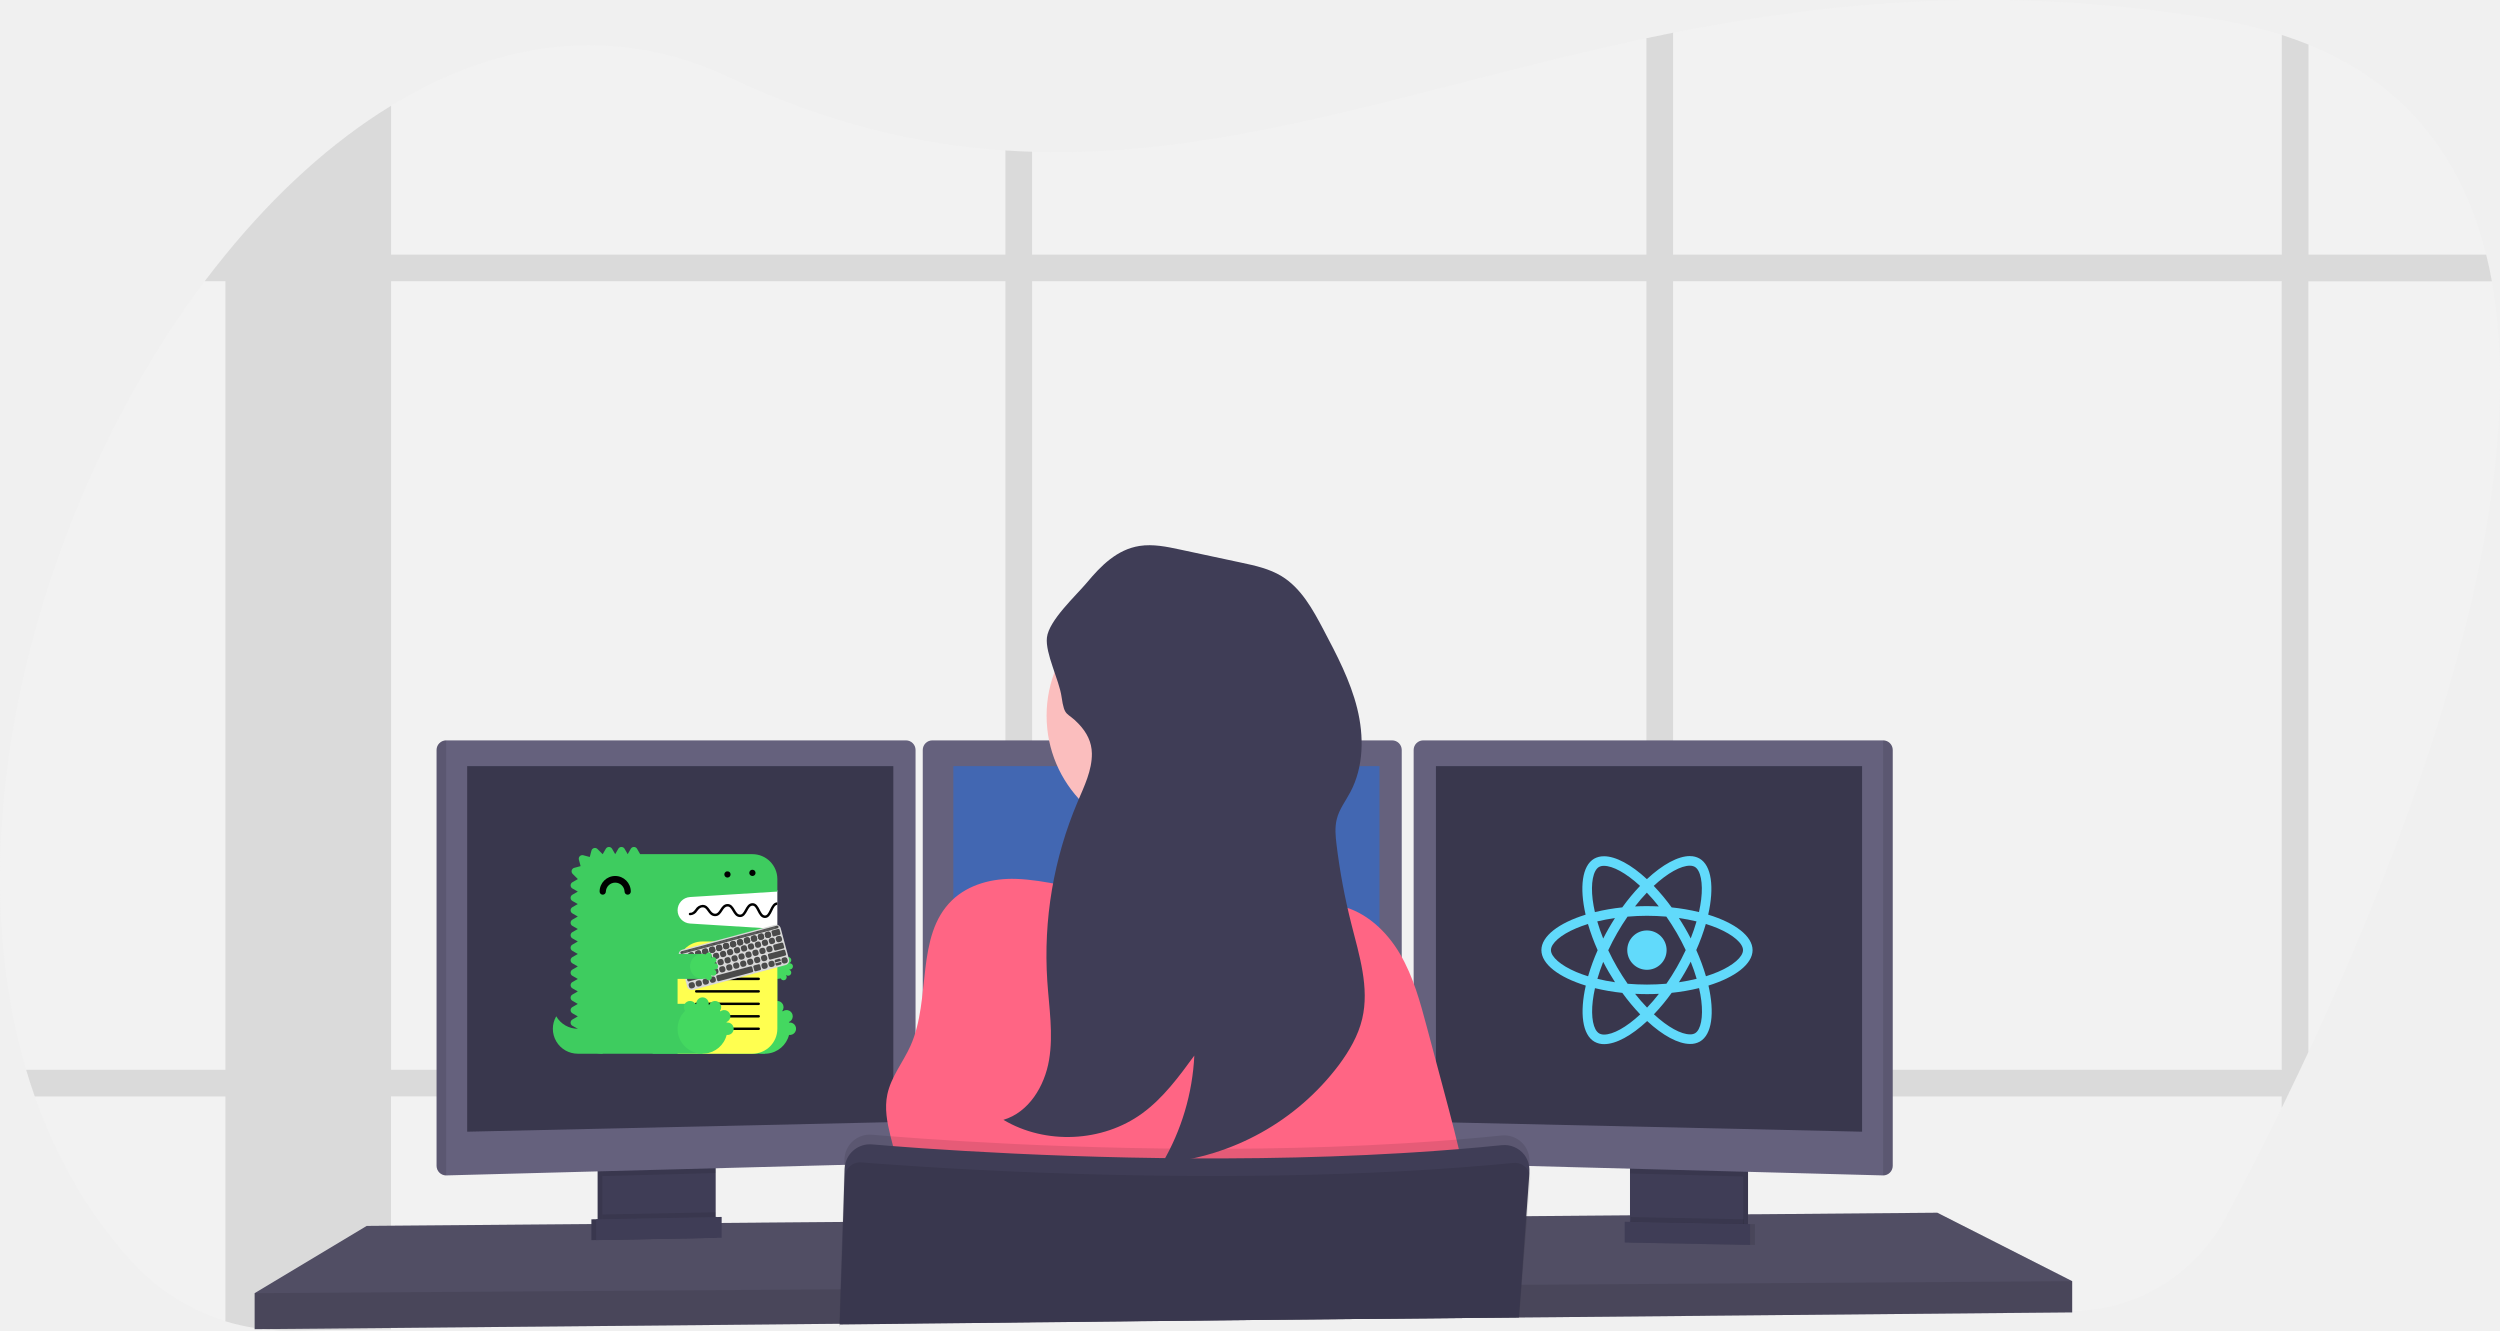
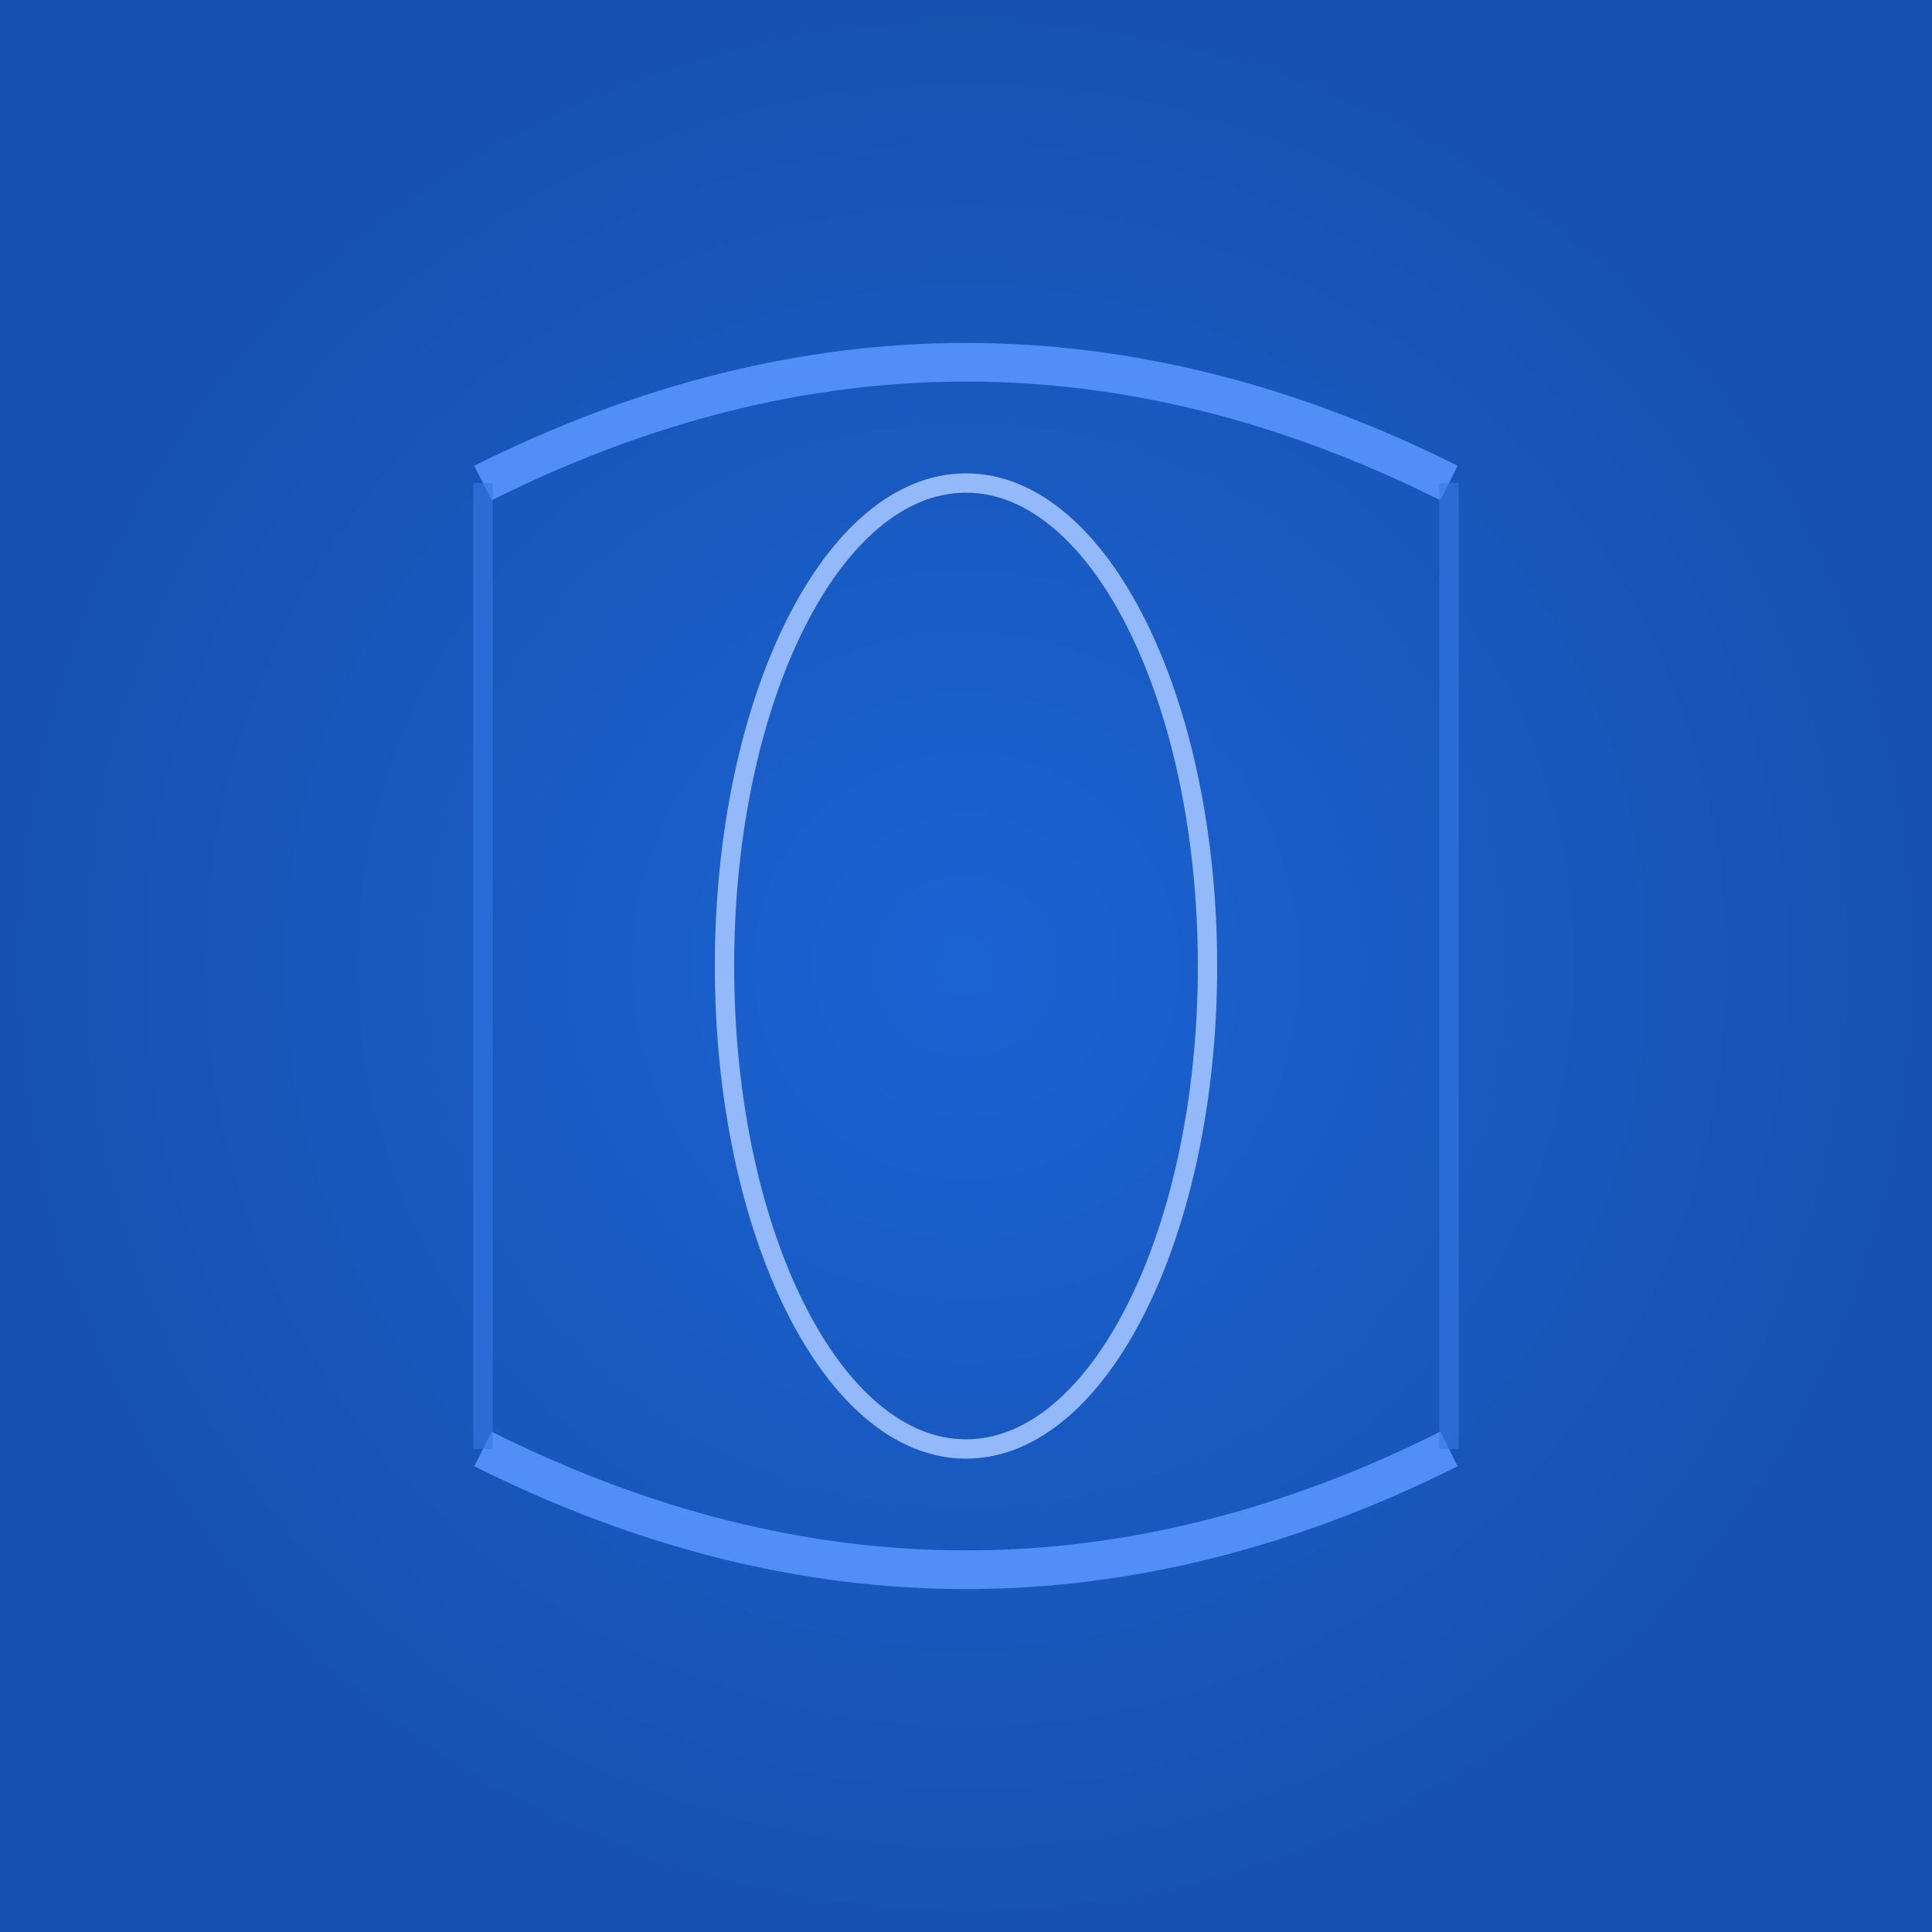
- <svg xmlns="http://www.w3.org/2000/svg" width="1041.277" height="554.141" viewBox="0 0 1041.277 554.141">
-   <g id="Group_24" data-name="Group 24" transform="translate(-440 -263)">
-     <g id="Group_23" data-name="Group 23" transform="translate(439.989 262.965)">
-       <path id="Path_299" data-name="Path 299" d="M1040.82,611.12q-1.74,3.75-3.47,7.4-2.7,5.67-5.33,11.12c-.78,1.61-1.56,3.19-2.32,4.77-8.6,17.57-16.63,33.11-23.45,45.89A73.21,73.21,0,0,1,942.44,719l-151.65,1.65h-1.6l-13,.14-11.12.12-34.1.37h-1.38l-17.36.19h-.53l-107,1.16-95.51,1-11.11.12-69,.75H429l-44.75.48h-.48l-141.5,1.53-42.33.46a87.991,87.991,0,0,1-10.79-.54h0c-1.22-.14-2.44-.3-3.65-.49a87.38,87.38,0,0,1-51.29-27.54C116,678.37,102.75,655,93.85,629.64q-1.93-5.49-3.6-11.12C59.44,514.37,97,380,164.6,290.08q4.25-5.64,8.64-11l.07-.08c20.79-25.52,44.1-46.84,68.93-62,44-26.91,92.75-34.49,140.7-11.9,40.57,19.12,78.45,28.11,115.17,30.55,3.71.24,7.42.42,11.11.53,84.23,2.65,163.17-27.7,255.87-47.29,3.69-.78,7.39-1.55,11.12-2.28,66.13-13.16,139.49-20.1,226.73-5.51a189.089,189.089,0,0,1,26.76,6.4q5.77,1.86,11.12,4c41.64,16.94,64.35,48.24,74,87.46q1.37,5.46,2.37,11.11C1134.3,384.41,1084.19,518.23,1040.82,611.12Z" transform="translate(-79.34 -172.91)" fill="#f2f2f2" />
-       <path id="Path_300" data-name="Path 300" d="M576.36,618.52a95.21,95.21,0,0,1-1.87,11.12h93.7V618.52Zm-78.25,62.81,11.11-.09V653.77c-3.81-.17-7.52-.34-11.11-.52ZM265.19,618.52v11.12h198.5V618.52ZM1114.87,279h-74V191.51q-5.35-2.17-11.12-4V279H776.21V186.58c-3.73.73-7.43,1.5-11.12,2.28V279H509.22V236.15c-3.69-.11-7.4-.29-11.11-.53V279H242.24V217c-24.83,15.16-48.14,36.48-68.93,62h-.07v.08q-4.4,5.4-8.64,11h8.64V618.52h-83q1.66,5.63,3.6,11.12h79.39v93.62a87,87,0,0,0,12.2,2.79c1.21.19,2.43.35,3.65.49h0a87.991,87.991,0,0,0,10.79.54l42.33-.46v-97H498.11v94.21l11.11-.12V629.64H765.09V721l11.12-.12V629.64H1029.7v4.77c.76-1.58,1.54-3.16,2.32-4.77q2.63-5.45,5.33-11.12,1.73-3.64,3.47-7.4v-321h76.42Q1116.23,284.43,1114.87,279ZM242.24,618.52V290.08H498.11V618.52Zm267,0V290.08H765.09V618.52Zm520.48,0H776.21V290.08H1029.7Z" transform="translate(-79.34 -172.91)" opacity="0.1" />
-       <path id="Path_301" data-name="Path 301" d="M863.09,533.65v13l-151.92,1.4-1.62.03-57.74.53-1.38.02-17.55.15h-.52l-106.98.99L349.77,551.4h-.15l-44.65.42-.48.01-198.4,1.82v-15l46.65-28,93.6-.78,2-.01.66-.01,2-.03,44.94-.37,2.01-.01.64-.01,2-.01L315,509.3l.38-.01,35.55-.3h.29l277.4-2.34,6.79-.05h.68l5.18-.05,37.65-.31,2-.03,1.85-.02h.96l11.71-.09,2.32-.03,3.11-.02,9.75-.09,15.47-.13,2-.02,3.48-.02h.65l74.71-.64Z" fill="#65617d" />
-       <path id="Path_302" data-name="Path 302" d="M863.09,533.65v13l-151.92,1.4-1.62.03-57.74.53-1.38.02-17.55.15h-.52l-106.98.99L349.77,551.4h-.15l-44.65.42-.48.01-198.4,1.82v-15l46.65-28,93.6-.78,2-.01.66-.01,2-.03,44.94-.37,2.01-.01.64-.01,2-.01L315,509.3l.38-.01,35.55-.3h.29l277.4-2.34,6.79-.05h.68l5.18-.05,37.65-.31,2-.03,1.85-.02h.96l11.71-.09,2.32-.03,3.11-.02,9.75-.09,15.47-.13,2-.02,3.48-.02h.65l74.71-.64Z" opacity="0.2" />
-       <path id="Path_303" data-name="Path 303" d="M375.44,656.57v24.49a6.13,6.13,0,0,1-3.5,5.54,6,6,0,0,1-2.5.6l-34.9.74a6,6,0,0,1-2.7-.57,6.12,6.12,0,0,1-3.57-5.57V656.57Z" transform="translate(-79.34 -172.91)" fill="#3f3d56" />
-       <path id="Path_304" data-name="Path 304" d="M375.44,656.57v24.49a6.13,6.13,0,0,1-3.5,5.54,6,6,0,0,1-2.5.6l-34.9.74a6,6,0,0,1-2.7-.57,6.12,6.12,0,0,1-3.57-5.57V656.57Z" transform="translate(-79.34 -172.91)" opacity="0.1" />
-       <path id="Path_305" data-name="Path 305" d="M377.44,656.57v24.49a6.13,6.13,0,0,1-3.5,5.54,6,6,0,0,1-2.5.6l-34.9.74a6,6,0,0,1-2.7-.57,6.12,6.12,0,0,1-3.57-5.57V656.57Z" transform="translate(-79.34 -172.91)" fill="#3f3d56" />
-       <rect id="Rectangle_137" data-name="Rectangle 137" width="47.17" height="31.5" transform="translate(680.92 483.65)" fill="#3f3d56" />
-       <rect id="Rectangle_138" data-name="Rectangle 138" width="47.17" height="31.5" transform="translate(680.92 483.65)" opacity="0.1" />
-       <rect id="Rectangle_139" data-name="Rectangle 139" width="47.17" height="31.5" transform="translate(678.92 483.65)" fill="#3f3d56" />
-       <path id="Path_306" data-name="Path 306" d="M298.09,483.65v4.97l-47.17,1.26v-6.23Z" opacity="0.1" />
-       <path id="Path_307" data-name="Path 307" d="M460.69,485.27v168.2a4,4,0,0,1-3.85,3.95l-191.65,5.1h-.05a4,4,0,0,1-3.95-3.95V485.27a4,4,0,0,1,3.95-3.95h191.6a4,4,0,0,1,3.95,3.95Z" transform="translate(-79.34 -172.91)" fill="#65617d" />
-       <path id="Path_308" data-name="Path 308" d="M265.19,481.32v181.2h-.05a4,4,0,0,1-3.95-3.95V485.27a4,4,0,0,1,3.95-3.95Z" transform="translate(-79.34 -172.91)" opacity="0.1" />
-       <path id="Path_309" data-name="Path 309" d="M194.59,319.15h177.5V467.4l-177.5,4Z" fill="#39374d" />
-       <path id="Path_310" data-name="Path 310" d="M726.09,483.65v6.41l-47.17-1.26v-5.15Z" opacity="0.1" />
-       <path id="Path_311" data-name="Path 311" d="M867.69,485.27v173.3a4,4,0,0,1-4,3.95h0L672,657.42a4,4,0,0,1-3.85-3.95V485.27a4,4,0,0,1,3.95-3.95H863.7a4,4,0,0,1,3.99,3.95Z" transform="translate(-79.34 -172.91)" fill="#65617d" />
-       <path id="Path_312" data-name="Path 312" d="M867.69,485.27v173.3a4,4,0,0,1-4,3.95h0V481.32h0a4,4,0,0,1,4,3.95Z" transform="translate(-79.34 -172.91)" opacity="0.1" />
-       <path id="Path_313" data-name="Path 313" d="M775.59,319.15H598.09V467.4l177.5,4Z" fill="#39374d" />
-       <path id="Path_314" data-name="Path 314" d="M663.19,485.27v168.2a4,4,0,0,1-3.85,3.95l-191.65,5.1h0a4,4,0,0,1-4-3.95V485.27a4,4,0,0,1,3.95-3.95h191.6A4,4,0,0,1,663.19,485.27Z" transform="translate(-79.34 -172.91)" fill="#65617d" />
-       <path id="Path_315" data-name="Path 315" d="M397.09,319.15h177.5V467.4l-177.5,4Z" fill="#4267b2" />
-       <path id="Path_316" data-name="Path 316" d="M863.09,533.65v13l-151.92,1.4-1.62.03-57.74.53-1.38.02-17.55.15h-.52l-106.98.99L349.77,551.4h-.15l-44.65.42-.48.01-198.4,1.82v-15l202.51-1.33h.48l40.99-.28h.19l283.08-1.87h.29l.17-.01h.47l4.79-.03h1.46l74.49-.5,4.4-.02.98-.01Z" opacity="0.1" />
-       <circle id="Ellipse_111" data-name="Ellipse 111" cx="51.33" cy="51.33" r="51.33" transform="translate(435.93 246.82)" fill="#fbbebe" />
-       <path id="Path_317" data-name="Path 317" d="M617.94,550.07s-99.5,12-90,0c3.44-4.34,4.39-17.2,4.2-31.85-.06-4.45-.22-9.06-.45-13.65-1.1-22-3.75-43.5-3.75-43.5s87-41,77-8.5c-4,13.13-2.69,31.57.35,48.88.89,5.05,1.92,10,3,14.7a344.66,344.66,0,0,0,9.65,33.92Z" transform="translate(-79.34 -172.91)" fill="#fbbebe" />
-       <path id="Path_318" data-name="Path 318" d="M585.47,546c11.51-2.13,23.7-6,34.53-1.54,2.85,1.17,5.47,2.88,8.39,3.86s6.12,1.22,9.16,1.91c10.68,2.42,19.34,10.55,24.9,20s8.44,20.14,11.26,30.72l6.9,25.83c6,22.45,12,45.09,13.39,68.3a2437.506,2437.506,0,0,1-250.84,1.43c5.44-10.34,11-21.31,10.54-33s-7.19-23.22-4.76-34.74c1.55-7.34,6.57-13.39,9.64-20.22,8.75-19.52,1.94-45.79,17.32-60.65,6.92-6.68,17-9.21,26.63-8.89,12.28.41,24.85,4.24,37,6.11C555.09,547.48,569.79,548.88,585.47,546Z" transform="translate(-79.34 -172.91)" fill="#ff6584" />
-       <path id="Path_319" data-name="Path 319" d="M716.37,657.17l-.1,1.43v.1l-.17,2.3-1.33,18.51-1.61,22.3-.46,6.28-1,13.44v.17l-107,1-175.59,1.9v.84h-.14v-1.12l.45-14.36.86-28.06.74-23.79.07-2.37a10.53,10.53,0,0,1,11.42-10.17c4.72.4,10.85.89,18.18,1.41l3,.22c42.33,2.94,120.56,6.74,199.5,2,1.66-.09,3.33-.19,5-.31,12.24-.77,24.47-1.76,36.58-3a10.53,10.53,0,0,1,11.6,11.23Z" transform="translate(-79.34 -172.91)" opacity="0.1" />
-       <path id="Path_320" data-name="Path 320" d="M429.08,725.44v-.84l175.62-1.91,107-1h.3v-.17l1-13.44.43-6,1.64-22.61,1.29-17.9v-.44a10.617,10.617,0,0,0-.11-2.47.3.3,0,0,0,0-.1,10.391,10.391,0,0,0-2-4.64,10.54,10.54,0,0,0-9.42-4c-12.11,1.24-24.34,2.23-36.58,3-1.67.12-3.34.22-5,.31-78.94,4.69-157.17.89-199.5-2l-3-.22c-7.33-.52-13.46-1-18.18-1.41a10.54,10.54,0,0,0-11.24,8.53,11,11,0,0,0-.18,1.64l-.68,22.16L429.54,710l-.44,14.36v1.12Z" transform="translate(-79.34 -172.91)" fill="#3f3d56" />
-       <path id="Path_321" data-name="Path 321" d="M716.67,664.18l-1.23,15.33-1.83,22.85-.46,5.72-1,12.81-.06.64v.17h0l-.15,1.48.11-1.48h-.29l-107,1-175.65,1.9v-.28l.49-14.36,1-28.06.64-18.65A6.36,6.36,0,0,1,434.3,658a6.25,6.25,0,0,1,3.78-.9c2.1.17,4.68.37,7.69.59,4.89.36,10.92.78,17.94,1.22,13,.82,29.31,1.7,48,2.42,52,2,122.2,2.67,188.88-3.17,3-.26,6.1-.55,9.13-.84a6.26,6.26,0,0,1,3.48.66,5.159,5.159,0,0,1,.86.54,6.14,6.14,0,0,1,2,2.46,3.564,3.564,0,0,1,.25.61A6.279,6.279,0,0,1,716.67,664.18Z" transform="translate(-79.34 -172.91)" opacity="0.1" />
-       <path id="Path_322" data-name="Path 322" d="M377.44,677.87v3.19a6.13,6.13,0,0,1-3.5,5.54l-40.1.77a6.12,6.12,0,0,1-3.57-5.57v-3Z" transform="translate(-79.34 -172.91)" opacity="0.1" />
-       <path id="Path_323" data-name="Path 323" d="M298.59,515.57l-52.25,1V507.9l52.25-1Z" fill="#3f3d56" />
-       <path id="Path_324" data-name="Path 324" d="M298.59,515.57l-52.25,1V507.9l52.25-1Z" opacity="0.1" />
-       <path id="Path_325" data-name="Path 325" d="M300.59,515.57l-52.25,1V507.9l52.25-1Z" fill="#3f3d56" />
-       <path id="Path_326" data-name="Path 326" d="M758.56,679.87v3.19a6.13,6.13,0,0,0,3.5,5.54l40.1.77a6.12,6.12,0,0,0,3.57-5.57v-3Z" transform="translate(-79.34 -172.91)" opacity="0.1" />
-       <path id="Path_327" data-name="Path 327" d="M678.72,517.57l52.25,1V509.9l-52.25-1Z" opacity="0.1" />
-       <path id="Path_328" data-name="Path 328" d="M676.72,517.57l52.25,1V509.9l-52.25-1Z" fill="#3f3d56" />
-       <path id="Path_329" data-name="Path 329" d="M534.13,486.79c.08,7-3.16,13.6-5.91,20.07a163.491,163.491,0,0,0-12.66,74.71c.73,11,2.58,22,.73,32.9s-8.43,21.77-19,24.9c17.53,10.45,41.26,9.35,57.76-2.66,8.79-6.4,15.34-15.33,21.75-24.11a97.86,97.86,0,0,1-13.31,44.75A103.43,103.43,0,0,0,637,616.53c4.31-5.81,8.06-12.19,9.72-19.23,3.09-13-1.22-26.51-4.51-39.5a266.055,266.055,0,0,1-6.17-33c-.43-3.56-.78-7.22.1-10.7,1-4.07,3.67-7.51,5.64-11.22,5.6-10.54,5.73-23.3,2.86-34.88s-8.49-22.26-14.06-32.81c-4.46-8.46-9.3-17.31-17.46-22.28-5.1-3.1-11-4.39-16.88-5.64l-25.37-5.43c-5.55-1.19-11.26-2.38-16.87-1.51-9.47,1.48-16.14,8.32-22,15.34-4.59,5.46-15.81,15.71-16.6,22.86-.72,6.59,5.1,17.63,6.09,24.58,1.3,9,2.22,6,7.3,11.52C532,478.05,534.07,482,534.13,486.79Z" transform="translate(-79.34 -172.91)" fill="#3f3d56" />
-     </g>
-     <g id="docusaurus_keytar" transform="translate(670.271 615.768)">
-       <path id="Path_40" data-name="Path 40" d="M99,52h43.635V69.662H99Z" transform="translate(-49.132 -33.936)" fill="#fff" fill-rule="evenodd" />
-       <path id="Path_41" data-name="Path 41" d="M13.389,158.195A10.377,10.377,0,0,1,4.4,153a10.377,10.377,0,0,0,8.988,15.584H23.779V158.195Z" transform="translate(-3 -82.47)" fill="#3ecc5f" fill-rule="evenodd" />
-       <path id="Path_42" data-name="Path 42" d="M66.967,38.083l36.373-2.273V30.615A10.389,10.389,0,0,0,92.95,20.226H46.2l-1.3-2.249a1.5,1.5,0,0,0-2.6,0L41,20.226l-1.3-2.249a1.5,1.5,0,0,0-2.6,0l-1.3,2.249-1.3-2.249a1.5,1.5,0,0,0-2.6,0l-1.3,2.249-.034,0-2.152-2.151a1.5,1.5,0,0,0-2.508.672L25.21,21.4l-2.7-.723a1.5,1.5,0,0,0-1.836,1.837l.722,2.7-2.65.71a1.5,1.5,0,0,0-.673,2.509l2.152,2.152c0,.011,0,.022,0,.033l-2.249,1.3a1.5,1.5,0,0,0,0,2.6l2.249,1.3-2.249,1.3a1.5,1.5,0,0,0,0,2.6L20.226,41l-2.249,1.3a1.5,1.5,0,0,0,0,2.6l2.249,1.3-2.249,1.3a1.5,1.5,0,0,0,0,2.6l2.249,1.3-2.249,1.3a1.5,1.5,0,0,0,0,2.6l2.249,1.3-2.249,1.3a1.5,1.5,0,0,0,0,2.6l2.249,1.3-2.249,1.3a1.5,1.5,0,0,0,0,2.6l2.249,1.3-2.249,1.3a1.5,1.5,0,0,0,0,2.6l2.249,1.3-2.249,1.3a1.5,1.5,0,0,0,0,2.6l2.249,1.3-2.249,1.3a1.5,1.5,0,0,0,0,2.6l2.249,1.3-2.249,1.3a1.5,1.5,0,0,0,0,2.6l2.249,1.3-2.249,1.3a1.5,1.5,0,0,0,0,2.6l2.249,1.3A10.389,10.389,0,0,0,30.615,103.34H92.95A10.389,10.389,0,0,0,103.34,92.95V51.393L66.967,49.12a5.53,5.53,0,0,1,0-11.038" transform="translate(-9.836 -17.226)" fill="#3ecc5f" fill-rule="evenodd" />
-       <path id="Path_43" data-name="Path 43" d="M143,163.779h15.584V143H143Z" transform="translate(-70.275 -77.665)" fill="#3ecc5f" fill-rule="evenodd" />
-       <path id="Path_44" data-name="Path 44" d="M173.779,148.389a2.582,2.582,0,0,0-.332.033c-.02-.078-.038-.156-.06-.234a2.594,2.594,0,1,0-2.567-4.455q-.086-.088-.174-.175a2.593,2.593,0,1,0-4.461-2.569c-.077-.022-.154-.04-.231-.06a2.6,2.6,0,1,0-5.128,0c-.077.02-.154.038-.231.06a2.594,2.594,0,1,0-4.461,2.569,10.384,10.384,0,1,0,17.314,9.992,2.592,2.592,0,1,0,.332-5.161" transform="translate(-75.08 -75.262)" fill="#44d860" fill-rule="evenodd" />
-       <path id="Path_45" data-name="Path 45" d="M153,113.389h15.584V103H153Z" transform="translate(-75.08 -58.444)" fill="#3ecc5f" fill-rule="evenodd" />
-       <path id="Path_46" data-name="Path 46" d="M183.389,108.944a1.3,1.3,0,1,0,0-2.6,1.336,1.336,0,0,0-.166.017c-.01-.039-.019-.078-.03-.117a1.3,1.3,0,0,0-.5-2.5,1.285,1.285,0,0,0-.783.269q-.043-.044-.087-.087a1.285,1.285,0,0,0,.263-.776,1.3,1.3,0,0,0-2.493-.509,5.195,5.195,0,1,0,0,10,1.3,1.3,0,0,0,2.493-.509,1.285,1.285,0,0,0-.263-.776q.044-.043.087-.087a1.285,1.285,0,0,0,.783.269,1.3,1.3,0,0,0,.5-2.5c.011-.038.02-.078.03-.117a1.337,1.337,0,0,0,.166.017" transform="translate(-84.691 -57.894)" fill="#44d860" fill-rule="evenodd" />
-       <path id="Path_47" data-name="Path 47" d="M52.188,48.292a1.3,1.3,0,0,1-1.3-1.3,3.9,3.9,0,0,0-7.792,0,1.3,1.3,0,1,1-2.6,0,6.493,6.493,0,0,1,12.987,0,1.3,1.3,0,0,1-1.3,1.3" transform="translate(-21.02 -28.41)" fill-rule="evenodd" />
-       <path id="Path_48" data-name="Path 48" d="M103,139.752h31.168a10.389,10.389,0,0,0,10.389-10.389V93H113.389A10.389,10.389,0,0,0,103,103.389Z" transform="translate(-51.054 -53.638)" fill="#ffff50" fill-rule="evenodd" />
-       <path id="Path_49" data-name="Path 49" d="M141.1,94.017H115.106a.519.519,0,1,1,0-1.039H141.1a.519.519,0,0,1,0,1.039m0,10.389H115.106a.519.519,0,1,1,0-1.039H141.1a.519.519,0,0,1,0,1.039m0,10.389H115.106a.519.519,0,1,1,0-1.039H141.1a.519.519,0,0,1,0,1.039m0-25.877H115.106a.519.519,0,1,1,0-1.039H141.1a.519.519,0,0,1,0,1.039m0,10.293H115.106a.519.519,0,1,1,0-1.039H141.1a.519.519,0,0,1,0,1.039m0,10.389H115.106a.519.519,0,1,1,0-1.039H141.1a.519.519,0,0,1,0,1.039m7.782-47.993c-.006,0-.011,0-.018,0-1.605.055-2.365,1.66-3.035,3.077-.7,1.48-1.24,2.443-2.126,2.414-.981-.035-1.542-1.144-2.137-2.317-.683-1.347-1.462-2.876-3.1-2.819-1.582.054-2.344,1.451-3.017,2.684-.715,1.313-1.2,2.112-2.141,2.075-1-.036-1.533-.938-2.149-1.981-.686-1.162-1.479-2.467-3.084-2.423-1.555.053-2.319,1.239-2.994,2.286-.713,1.106-1.213,1.781-2.164,1.741-1.025-.036-1.554-.784-2.167-1.65-.688-.973-1.463-2.074-3.062-2.021a3.815,3.815,0,0,0-2.959,1.879c-.64.812-1.14,1.456-2.2,1.415a.52.52,0,0,0-.037,1.039,3.588,3.588,0,0,0,3.05-1.811c.611-.777,1.139-1.448,2.178-1.483,1-.043,1.47.579,2.179,1.582.674.953,1.438,2.033,2.977,2.089,1.612.054,2.387-1.151,3.074-2.217.614-.953,1.144-1.775,2.156-1.81.931-.035,1.438.7,2.153,1.912.674,1.141,1.437,2.434,3.006,2.491,1.623.056,2.407-1.361,3.09-2.616.592-1.085,1.15-2.109,2.14-2.143.931-.022,1.417.829,2.135,2.249.671,1.326,1.432,2.828,3.026,2.886l.088,0c1.592,0,2.347-1.6,3.015-3.01.592-1.252,1.152-2.431,2.113-2.479Z" transform="translate(-55.378 -38.552)" fill-rule="evenodd" />
-       <path id="Path_50" data-name="Path 50" d="M83,163.779h20.779V143H83Z" transform="translate(-41.443 -77.665)" fill="#3ecc5f" fill-rule="evenodd" />
-       <g id="Group_8" data-name="Group 8" transform="matrix(0.966, -0.259, 0.259, 0.966, 51.971, 43.3)">
-         <rect id="Rectangle_3" data-name="Rectangle 3" width="43.906" height="17.333" rx="2" transform="translate(0 0)" fill="#d8d8d8" />
-         <g id="Group_2" data-name="Group 2" transform="translate(0.728 10.948)">
-           <rect id="Rectangle_4" data-name="Rectangle 4" width="2.537" height="2.537" rx="1" transform="translate(7.985 0)" fill="#4a4a4a" />
-           <rect id="Rectangle_5" data-name="Rectangle 5" width="2.537" height="2.537" rx="1" transform="translate(10.991 0)" fill="#4a4a4a" />
-           <rect id="Rectangle_6" data-name="Rectangle 6" width="2.537" height="2.537" rx="1" transform="translate(13.997 0)" fill="#4a4a4a" />
-           <rect id="Rectangle_7" data-name="Rectangle 7" width="2.537" height="2.537" rx="1" transform="translate(17.003 0)" fill="#4a4a4a" />
-           <rect id="Rectangle_8" data-name="Rectangle 8" width="2.537" height="2.537" rx="1" transform="translate(20.009 0)" fill="#4a4a4a" />
-           <rect id="Rectangle_9" data-name="Rectangle 9" width="2.537" height="2.537" rx="1" transform="translate(23.015 0)" fill="#4a4a4a" />
-           <rect id="Rectangle_10" data-name="Rectangle 10" width="2.537" height="2.537" rx="1" transform="translate(26.021 0)" fill="#4a4a4a" />
-           <rect id="Rectangle_11" data-name="Rectangle 11" width="2.537" height="2.537" rx="1" transform="translate(29.028 0)" fill="#4a4a4a" />
-           <rect id="Rectangle_12" data-name="Rectangle 12" width="2.537" height="2.537" rx="1" transform="translate(32.034 0)" fill="#4a4a4a" />
-           <path id="Path_51" data-name="Path 51" d="M.519,0H6.9A.519.519,0,0,1,7.421.52v1.5a.519.519,0,0,1-.519.519H.519A.519.519,0,0,1,0,2.017V.519A.519.519,0,0,1,.519,0ZM35.653,0h6.383a.519.519,0,0,1,.519.519v1.5a.519.519,0,0,1-.519.519H35.652a.519.519,0,0,1-.519-.519V.519A.519.519,0,0,1,35.652,0Z" transform="translate(0 0)" fill="#4a4a4a" fill-rule="evenodd" />
-         </g>
-         <g id="Group_3" data-name="Group 3" transform="translate(0.728 4.878)">
-           <path id="Path_52" data-name="Path 52" d="M.519,0H2.956a.519.519,0,0,1,.519.519v1.5a.519.519,0,0,1-.519.519H.519A.519.519,0,0,1,0,2.017V.519A.519.519,0,0,1,.519,0Z" transform="translate(0 0)" fill="#4a4a4a" fill-rule="evenodd" />
-           <rect id="Rectangle_13" data-name="Rectangle 13" width="2.537" height="2.537" rx="1" transform="translate(3.945 0)" fill="#4a4a4a" />
-           <rect id="Rectangle_14" data-name="Rectangle 14" width="2.537" height="2.537" rx="1" transform="translate(6.951 0)" fill="#4a4a4a" />
-           <rect id="Rectangle_15" data-name="Rectangle 15" width="2.537" height="2.537" rx="1" transform="translate(9.958 0)" fill="#4a4a4a" />
-           <rect id="Rectangle_16" data-name="Rectangle 16" width="2.537" height="2.537" rx="1" transform="translate(12.964 0)" fill="#4a4a4a" />
-           <rect id="Rectangle_17" data-name="Rectangle 17" width="2.537" height="2.537" rx="1" transform="translate(15.97 0)" fill="#4a4a4a" />
-           <rect id="Rectangle_18" data-name="Rectangle 18" width="2.537" height="2.537" rx="1" transform="translate(18.976 0)" fill="#4a4a4a" />
-           <rect id="Rectangle_19" data-name="Rectangle 19" width="2.537" height="2.537" rx="1" transform="translate(21.982 0)" fill="#4a4a4a" />
-           <rect id="Rectangle_20" data-name="Rectangle 20" width="2.537" height="2.537" rx="1" transform="translate(24.988 0)" fill="#4a4a4a" />
-           <rect id="Rectangle_21" data-name="Rectangle 21" width="2.537" height="2.537" rx="1" transform="translate(27.994 0)" fill="#4a4a4a" />
-           <rect id="Rectangle_22" data-name="Rectangle 22" width="2.537" height="2.537" rx="1" transform="translate(31 0)" fill="#4a4a4a" />
-           <rect id="Rectangle_23" data-name="Rectangle 23" width="2.537" height="2.537" rx="1" transform="translate(34.006 0)" fill="#4a4a4a" />
-           <rect id="Rectangle_24" data-name="Rectangle 24" width="2.537" height="2.537" rx="1" transform="translate(37.012 0)" fill="#4a4a4a" />
-           <rect id="Rectangle_25" data-name="Rectangle 25" width="2.537" height="2.537" rx="1" transform="translate(40.018 0)" fill="#4a4a4a" />
-         </g>
-         <g id="Group_4" data-name="Group 4" transform="translate(43.283 4.538) rotate(180)">
-           <path id="Path_53" data-name="Path 53" d="M.519,0H2.956a.519.519,0,0,1,.519.519v1.5a.519.519,0,0,1-.519.519H.519A.519.519,0,0,1,0,2.017V.519A.519.519,0,0,1,.519,0Z" transform="translate(0 0)" fill="#4a4a4a" fill-rule="evenodd" />
-           <rect id="Rectangle_26" data-name="Rectangle 26" width="2.537" height="2.537" rx="1" transform="translate(3.945 0)" fill="#4a4a4a" />
-           <rect id="Rectangle_27" data-name="Rectangle 27" width="2.537" height="2.537" rx="1" transform="translate(6.951 0)" fill="#4a4a4a" />
-           <rect id="Rectangle_28" data-name="Rectangle 28" width="2.537" height="2.537" rx="1" transform="translate(9.958 0)" fill="#4a4a4a" />
-           <rect id="Rectangle_29" data-name="Rectangle 29" width="2.537" height="2.537" rx="1" transform="translate(12.964 0)" fill="#4a4a4a" />
-           <rect id="Rectangle_30" data-name="Rectangle 30" width="2.537" height="2.537" rx="1" transform="translate(15.97 0)" fill="#4a4a4a" />
-           <rect id="Rectangle_31" data-name="Rectangle 31" width="2.537" height="2.537" rx="1" transform="translate(18.976 0)" fill="#4a4a4a" />
-           <rect id="Rectangle_32" data-name="Rectangle 32" width="2.537" height="2.537" rx="1" transform="translate(21.982 0)" fill="#4a4a4a" />
-           <rect id="Rectangle_33" data-name="Rectangle 33" width="2.537" height="2.537" rx="1" transform="translate(24.988 0)" fill="#4a4a4a" />
-           <rect id="Rectangle_34" data-name="Rectangle 34" width="2.537" height="2.537" rx="1" transform="translate(27.994 0)" fill="#4a4a4a" />
-           <rect id="Rectangle_35" data-name="Rectangle 35" width="2.537" height="2.537" rx="1" transform="translate(31.001 0)" fill="#4a4a4a" />
-           <rect id="Rectangle_36" data-name="Rectangle 36" width="2.537" height="2.537" rx="1" transform="translate(34.007 0)" fill="#4a4a4a" />
-           <rect id="Rectangle_37" data-name="Rectangle 37" width="2.537" height="2.537" rx="1" transform="translate(37.013 0)" fill="#4a4a4a" />
-           <rect id="Rectangle_38" data-name="Rectangle 38" width="2.537" height="2.537" rx="1" transform="translate(40.018 0)" fill="#4a4a4a" />
-           <rect id="Rectangle_39" data-name="Rectangle 39" width="2.537" height="2.537" rx="1" transform="translate(3.945 0)" fill="#4a4a4a" />
-           <rect id="Rectangle_40" data-name="Rectangle 40" width="2.537" height="2.537" rx="1" transform="translate(6.951 0)" fill="#4a4a4a" />
-           <rect id="Rectangle_41" data-name="Rectangle 41" width="2.537" height="2.537" rx="1" transform="translate(9.958 0)" fill="#4a4a4a" />
-           <rect id="Rectangle_42" data-name="Rectangle 42" width="2.537" height="2.537" rx="1" transform="translate(12.964 0)" fill="#4a4a4a" />
-           <rect id="Rectangle_43" data-name="Rectangle 43" width="2.537" height="2.537" rx="1" transform="translate(15.97 0)" fill="#4a4a4a" />
-           <rect id="Rectangle_44" data-name="Rectangle 44" width="2.537" height="2.537" rx="1" transform="translate(18.976 0)" fill="#4a4a4a" />
-           <rect id="Rectangle_45" data-name="Rectangle 45" width="2.537" height="2.537" rx="1" transform="translate(21.982 0)" fill="#4a4a4a" />
-           <rect id="Rectangle_46" data-name="Rectangle 46" width="2.537" height="2.537" rx="1" transform="translate(24.988 0)" fill="#4a4a4a" />
-           <rect id="Rectangle_47" data-name="Rectangle 47" width="2.537" height="2.537" rx="1" transform="translate(27.994 0)" fill="#4a4a4a" />
-           <rect id="Rectangle_48" data-name="Rectangle 48" width="2.537" height="2.537" rx="1" transform="translate(31.001 0)" fill="#4a4a4a" />
-           <rect id="Rectangle_49" data-name="Rectangle 49" width="2.537" height="2.537" rx="1" transform="translate(34.007 0)" fill="#4a4a4a" />
-           <rect id="Rectangle_50" data-name="Rectangle 50" width="2.537" height="2.537" rx="1" transform="translate(37.013 0)" fill="#4a4a4a" />
-           <rect id="Rectangle_51" data-name="Rectangle 51" width="2.537" height="2.537" rx="1" transform="translate(40.018 0)" fill="#4a4a4a" />
-         </g>
-         <g id="Group_6" data-name="Group 6" transform="translate(0.728 7.883)">
-           <path id="Path_54" data-name="Path 54" d="M.519,0h3.47a.519.519,0,0,1,.519.519v1.5a.519.519,0,0,1-.519.519H.519A.519.519,0,0,1,0,2.017V.52A.519.519,0,0,1,.519,0Z" transform="translate(0 0)" fill="#4a4a4a" fill-rule="evenodd" />
-           <g id="Group_5" data-name="Group 5" transform="translate(5.073 0)">
-             <rect id="Rectangle_52" data-name="Rectangle 52" width="2.537" height="2.537" rx="1" transform="translate(0 0)" fill="#4a4a4a" />
-             <rect id="Rectangle_53" data-name="Rectangle 53" width="2.537" height="2.537" rx="1" transform="translate(3.006 0)" fill="#4a4a4a" />
-             <rect id="Rectangle_54" data-name="Rectangle 54" width="2.537" height="2.537" rx="1" transform="translate(6.012 0)" fill="#4a4a4a" />
-             <rect id="Rectangle_55" data-name="Rectangle 55" width="2.537" height="2.537" rx="1" transform="translate(9.018 0)" fill="#4a4a4a" />
-             <rect id="Rectangle_56" data-name="Rectangle 56" width="2.537" height="2.537" rx="1" transform="translate(12.025 0)" fill="#4a4a4a" />
-             <rect id="Rectangle_57" data-name="Rectangle 57" width="2.537" height="2.537" rx="1" transform="translate(15.031 0)" fill="#4a4a4a" />
-             <rect id="Rectangle_58" data-name="Rectangle 58" width="2.537" height="2.537" rx="1" transform="translate(18.037 0)" fill="#4a4a4a" />
-             <rect id="Rectangle_59" data-name="Rectangle 59" width="2.537" height="2.537" rx="1" transform="translate(21.042 0)" fill="#4a4a4a" />
-             <rect id="Rectangle_60" data-name="Rectangle 60" width="2.537" height="2.537" rx="1" transform="translate(24.049 0)" fill="#4a4a4a" />
-             <rect id="Rectangle_61" data-name="Rectangle 61" width="2.537" height="2.537" rx="1" transform="translate(27.055 0)" fill="#4a4a4a" />
-             <rect id="Rectangle_62" data-name="Rectangle 62" width="2.537" height="2.537" rx="1" transform="translate(30.061 0)" fill="#4a4a4a" />
-           </g>
-           <path id="Path_55" data-name="Path 55" d="M.52,0H3.8a.519.519,0,0,1,.519.519v1.5a.519.519,0,0,1-.519.519H.519A.519.519,0,0,1,0,2.017V.52A.519.519,0,0,1,.519,0Z" transform="translate(38.234 0)" fill="#4a4a4a" fill-rule="evenodd" />
-         </g>
-         <g id="Group_7" data-name="Group 7" transform="translate(0.728 14.084)">
-           <rect id="Rectangle_63" data-name="Rectangle 63" width="2.537" height="2.537" rx="1" transform="translate(0 0)" fill="#4a4a4a" />
-           <rect id="Rectangle_64" data-name="Rectangle 64" width="2.537" height="2.537" rx="1" transform="translate(3.006 0)" fill="#4a4a4a" />
-           <rect id="Rectangle_65" data-name="Rectangle 65" width="2.537" height="2.537" rx="1" transform="translate(6.012 0)" fill="#4a4a4a" />
-           <rect id="Rectangle_66" data-name="Rectangle 66" width="2.537" height="2.537" rx="1" transform="translate(9.018 0)" fill="#4a4a4a" />
-           <path id="Path_56" data-name="Path 56" d="M.519,0H14.981A.519.519,0,0,1,15.5.519v1.5a.519.519,0,0,1-.519.519H.519A.519.519,0,0,1,0,2.018V.519A.519.519,0,0,1,.519,0Zm15.97,0h1.874a.519.519,0,0,1,.519.519v1.5a.519.519,0,0,1-.519.519H16.489a.519.519,0,0,1-.519-.519V.519A.519.519,0,0,1,16.489,0Z" transform="translate(12.024 0)" fill="#4a4a4a" fill-rule="evenodd" />
-           <rect id="Rectangle_67" data-name="Rectangle 67" width="2.537" height="2.537" rx="1" transform="translate(31.376 0)" fill="#4a4a4a" />
-           <rect id="Rectangle_68" data-name="Rectangle 68" width="2.537" height="2.537" rx="1" transform="translate(34.382 0)" fill="#4a4a4a" />
-           <rect id="Rectangle_69" data-name="Rectangle 69" width="2.537" height="2.537" rx="1" transform="translate(40.018 0)" fill="#4a4a4a" />
-           <path id="Path_57" data-name="Path 57" d="M2.537,0V.561a.519.519,0,0,1-.519.519H.519A.519.519,0,0,1,0,.561V0Z" transform="translate(39.736 1.08) rotate(180)" fill="#4a4a4a" />
-           <path id="Path_58" data-name="Path 58" d="M2.537,0V.561a.519.519,0,0,1-.519.519H.519A.519.519,0,0,1,0,.561V0Z" transform="translate(37.2 1.456)" fill="#4a4a4a" />
-         </g>
-         <rect id="Rectangle_70" data-name="Rectangle 70" width="42.273" height="1.127" rx="0.564" transform="translate(0.915 0.556)" fill="#4a4a4a" />
-         <rect id="Rectangle_71" data-name="Rectangle 71" width="2.37" height="0.752" rx="0.376" transform="translate(1.949 0.744)" fill="#d8d8d8" opacity="0.136" />
-         <rect id="Rectangle_72" data-name="Rectangle 72" width="2.37" height="0.752" rx="0.376" transform="translate(5.193 0.744)" fill="#d8d8d8" opacity="0.136" />
-         <rect id="Rectangle_73" data-name="Rectangle 73" width="2.37" height="0.752" rx="0.376" transform="translate(7.688 0.744)" fill="#d8d8d8" opacity="0.136" />
-         <rect id="Rectangle_74" data-name="Rectangle 74" width="2.37" height="0.752" rx="0.376" transform="translate(10.183 0.744)" fill="#d8d8d8" opacity="0.136" />
-         <rect id="Rectangle_75" data-name="Rectangle 75" width="2.37" height="0.752" rx="0.376" transform="translate(12.679 0.744)" fill="#d8d8d8" opacity="0.136" />
-         <rect id="Rectangle_76" data-name="Rectangle 76" width="2.37" height="0.752" rx="0.376" transform="translate(15.797 0.744)" fill="#d8d8d8" opacity="0.136" />
-         <rect id="Rectangle_77" data-name="Rectangle 77" width="2.37" height="0.752" rx="0.376" transform="translate(18.292 0.744)" fill="#d8d8d8" opacity="0.136" />
-         <rect id="Rectangle_78" data-name="Rectangle 78" width="2.37" height="0.752" rx="0.376" transform="translate(20.788 0.744)" fill="#d8d8d8" opacity="0.136" />
-         <rect id="Rectangle_79" data-name="Rectangle 79" width="2.37" height="0.752" rx="0.376" transform="translate(23.283 0.744)" fill="#d8d8d8" opacity="0.136" />
-         <rect id="Rectangle_80" data-name="Rectangle 80" width="2.37" height="0.752" rx="0.376" transform="translate(26.402 0.744)" fill="#d8d8d8" opacity="0.136" />
-         <rect id="Rectangle_81" data-name="Rectangle 81" width="2.37" height="0.752" rx="0.376" transform="translate(28.897 0.744)" fill="#d8d8d8" opacity="0.136" />
-         <rect id="Rectangle_82" data-name="Rectangle 82" width="2.37" height="0.752" rx="0.376" transform="translate(31.393 0.744)" fill="#d8d8d8" opacity="0.136" />
-         <rect id="Rectangle_83" data-name="Rectangle 83" width="2.37" height="0.752" rx="0.376" transform="translate(34.512 0.744)" fill="#d8d8d8" opacity="0.136" />
-         <rect id="Rectangle_84" data-name="Rectangle 84" width="2.37" height="0.752" rx="0.376" transform="translate(37.007 0.744)" fill="#d8d8d8" opacity="0.136" />
-         <rect id="Rectangle_85" data-name="Rectangle 85" width="2.37" height="0.752" rx="0.376" transform="translate(39.502 0.744)" fill="#d8d8d8" opacity="0.136" />
-       </g>
-       <path id="Path_59" data-name="Path 59" d="M123.779,148.389a2.583,2.583,0,0,0-.332.033c-.02-.078-.038-.156-.06-.234a2.594,2.594,0,1,0-2.567-4.455q-.086-.088-.174-.175a2.593,2.593,0,1,0-4.461-2.569c-.077-.022-.154-.04-.231-.06a2.6,2.6,0,1,0-5.128,0c-.077.02-.154.038-.231.06a2.594,2.594,0,1,0-4.461,2.569,10.384,10.384,0,1,0,17.314,9.992,2.592,2.592,0,1,0,.332-5.161" transform="translate(-51.054 -75.262)" fill="#44d860" fill-rule="evenodd" />
-       <path id="Path_60" data-name="Path 60" d="M83,113.389h20.779V103H83Z" transform="translate(-41.443 -58.444)" fill="#3ecc5f" fill-rule="evenodd" />
-       <path id="Path_61" data-name="Path 61" d="M123.389,108.944a1.3,1.3,0,1,0,0-2.6,1.338,1.338,0,0,0-.166.017c-.01-.039-.019-.078-.03-.117a1.3,1.3,0,0,0-.5-2.5,1.285,1.285,0,0,0-.783.269q-.043-.044-.087-.087a1.285,1.285,0,0,0,.263-.776,1.3,1.3,0,0,0-2.493-.509,5.195,5.195,0,1,0,0,10,1.3,1.3,0,0,0,2.493-.509,1.285,1.285,0,0,0-.263-.776q.044-.043.087-.087a1.285,1.285,0,0,0,.783.269,1.3,1.3,0,0,0,.5-2.5c.011-.038.02-.078.03-.117a1.335,1.335,0,0,0,.166.017" transform="translate(-55.859 -57.894)" fill="#44d860" fill-rule="evenodd" />
-       <path id="Path_62" data-name="Path 62" d="M141.8,38.745a1.41,1.41,0,0,1-.255-.026,1.309,1.309,0,0,1-.244-.073,1.349,1.349,0,0,1-.224-.119,1.967,1.967,0,0,1-.2-.161,1.52,1.52,0,0,1-.161-.2,1.282,1.282,0,0,1-.218-.722,1.41,1.41,0,0,1,.026-.255,1.5,1.5,0,0,1,.072-.244,1.364,1.364,0,0,1,.12-.223,1.252,1.252,0,0,1,.358-.358,1.349,1.349,0,0,1,.224-.119,1.309,1.309,0,0,1,.244-.073,1.2,1.2,0,0,1,.509,0,1.262,1.262,0,0,1,.468.192,1.968,1.968,0,0,1,.2.161,1.908,1.908,0,0,1,.161.2,1.322,1.322,0,0,1,.12.223,1.361,1.361,0,0,1,.1.5,1.317,1.317,0,0,1-.379.919,1.968,1.968,0,0,1-.2.161,1.346,1.346,0,0,1-.223.119,1.332,1.332,0,0,1-.5.1m10.389-.649a1.326,1.326,0,0,1-.92-.379,1.979,1.979,0,0,1-.161-.2,1.282,1.282,0,0,1-.218-.722,1.326,1.326,0,0,1,.379-.919,1.967,1.967,0,0,1,.2-.161,1.351,1.351,0,0,1,.224-.119,1.308,1.308,0,0,1,.244-.073,1.2,1.2,0,0,1,.509,0,1.262,1.262,0,0,1,.468.192,1.967,1.967,0,0,1,.2.161,1.326,1.326,0,0,1,.379.919,1.461,1.461,0,0,1-.026.255,1.323,1.323,0,0,1-.073.244,1.847,1.847,0,0,1-.119.223,1.911,1.911,0,0,1-.161.2,1.967,1.967,0,0,1-.2.161,1.294,1.294,0,0,1-.722.218" transform="translate(-69.074 -26.006)" fill-rule="evenodd" />
-     </g>
-     <g id="React-icon" transform="translate(906.3 541.56)">
-       <path id="Path_330" data-name="Path 330" d="M263.668,117.179c0-5.827-7.3-11.35-18.487-14.775,2.582-11.4,1.434-20.477-3.622-23.382a7.861,7.861,0,0,0-4.016-1v4a4.152,4.152,0,0,1,2.044.466c2.439,1.4,3.5,6.724,2.672,13.574-.2,1.685-.52,3.461-.914,5.272a86.9,86.9,0,0,0-11.386-1.954,87.469,87.469,0,0,0-7.459-8.965c5.845-5.433,11.332-8.41,15.062-8.41V78h0c-4.931,0-11.386,3.514-17.913,9.611-6.527-6.061-12.982-9.539-17.913-9.539v4c3.712,0,9.216,2.959,15.062,8.356a84.687,84.687,0,0,0-7.405,8.947,83.732,83.732,0,0,0-11.4,1.972c-.412-1.793-.717-3.532-.932-5.2-.843-6.85.2-12.175,2.618-13.592a3.991,3.991,0,0,1,2.062-.466v-4h0a8,8,0,0,0-4.052,1c-5.039,2.9-6.168,11.96-3.568,23.328-11.153,3.443-18.415,8.947-18.415,14.757,0,5.828,7.3,11.35,18.487,14.775-2.582,11.4-1.434,20.477,3.622,23.382a7.882,7.882,0,0,0,4.034,1c4.931,0,11.386-3.514,17.913-9.611,6.527,6.061,12.982,9.539,17.913,9.539a8,8,0,0,0,4.052-1c5.039-2.9,6.168-11.96,3.568-23.328C256.406,128.511,263.668,122.988,263.668,117.179Zm-23.346-11.96c-.663,2.313-1.488,4.7-2.421,7.083-.735-1.434-1.506-2.869-2.349-4.3-.825-1.434-1.7-2.833-2.582-4.2C235.517,104.179,237.974,104.645,240.323,105.219Zm-8.212,19.1c-1.4,2.421-2.833,4.716-4.321,6.85-2.672.233-5.379.359-8.1.359-2.708,0-5.415-.126-8.069-.341q-2.232-3.2-4.339-6.814-2.044-3.523-3.73-7.136c1.112-2.4,2.367-4.805,3.712-7.154,1.4-2.421,2.833-4.716,4.321-6.85,2.672-.233,5.379-.359,8.1-.359,2.708,0,5.415.126,8.069.341q2.232,3.2,4.339,6.814,2.044,3.523,3.73,7.136C234.692,119.564,233.455,121.966,232.11,124.315Zm5.792-2.331c.968,2.4,1.793,4.805,2.474,7.136-2.349.574-4.823,1.058-7.387,1.434.879-1.381,1.757-2.8,2.582-4.25C236.4,124.871,237.167,123.419,237.9,121.984ZM219.72,141.116a73.921,73.921,0,0,1-4.985-5.738c1.614.072,3.263.126,4.931.126,1.685,0,3.353-.036,4.985-.126A69.993,69.993,0,0,1,219.72,141.116ZM206.38,130.555c-2.546-.377-5-.843-7.352-1.417.663-2.313,1.488-4.7,2.421-7.083.735,1.434,1.506,2.869,2.349,4.3S205.5,129.192,206.38,130.555ZM219.63,93.241a73.924,73.924,0,0,1,4.985,5.738c-1.614-.072-3.263-.126-4.931-.126-1.686,0-3.353.036-4.985.126A69.993,69.993,0,0,1,219.63,93.241ZM206.362,103.8c-.879,1.381-1.757,2.8-2.582,4.25-.825,1.434-1.6,2.869-2.331,4.3-.968-2.4-1.793-4.805-2.474-7.136C201.323,104.663,203.8,104.179,206.362,103.8Zm-16.227,22.449c-6.348-2.708-10.454-6.258-10.454-9.073s4.106-6.383,10.454-9.073c1.542-.663,3.228-1.255,4.967-1.811a86.122,86.122,0,0,0,4.034,10.92,84.9,84.9,0,0,0-3.981,10.866C193.38,127.525,191.694,126.915,190.134,126.252Zm9.647,25.623c-2.439-1.4-3.5-6.724-2.672-13.574.2-1.686.52-3.461.914-5.272a86.9,86.9,0,0,0,11.386,1.954,87.465,87.465,0,0,0,7.459,8.965c-5.845,5.433-11.332,8.41-15.062,8.41A4.279,4.279,0,0,1,199.781,151.875Zm42.532-13.663c.843,6.85-.2,12.175-2.618,13.592a3.99,3.99,0,0,1-2.062.466c-3.712,0-9.216-2.959-15.062-8.356a84.689,84.689,0,0,0,7.405-8.947,83.731,83.731,0,0,0,11.4-1.972A50.194,50.194,0,0,1,242.313,138.212Zm6.9-11.96c-1.542.663-3.228,1.255-4.967,1.811a86.12,86.12,0,0,0-4.034-10.92,84.9,84.9,0,0,0,3.981-10.866c1.775.556,3.461,1.165,5.039,1.829,6.348,2.708,10.454,6.258,10.454,9.073C259.67,119.994,255.564,123.562,249.216,126.252Z" fill="#61dafb" />
-       <path id="Path_331" data-name="Path 331" d="M320.8,78.4Z" transform="translate(-119.082 -0.328)" fill="#61dafb" />
-       <circle id="Ellipse_112" data-name="Ellipse 112" cx="8.194" cy="8.194" r="8.194" transform="translate(211.472 108.984)" fill="#61dafb" />
-       <path id="Path_332" data-name="Path 332" d="M520.5,78.1Z" transform="translate(-282.975 -0.082)" fill="#61dafb" />
-     </g>
-   </g>
+ <svg xmlns="http://www.w3.org/2000/svg" width="400" height="400" viewBox="0 0 400 400" fill="none">
+   <rect width="400" height="400" fill="url(#paint0_radial_1_3)" />
+   <path d="M100 100 Q200 50 300 100" stroke="#528ef7" stroke-width="8" fill="none" />
+   <path d="M100 300 Q200 350 300 300" stroke="#528ef7" stroke-width="8" fill="none" />
+   <path d="M100 100 L100 300" stroke="#3578e5" stroke-width="4" fill="none" opacity="0.6" />
+   <path d="M300 100 L300 300" stroke="#3578e5" stroke-width="4" fill="none" opacity="0.6" />
+   <ellipse cx="200" cy="200" rx="50" ry="100" stroke="#93b9fa" stroke-width="4" fill="none" />
+   <defs>
+     <radialGradient id="paint0_radial_1_3" cx="0" cy="0" r="1" gradientUnits="userSpaceOnUse" gradientTransform="translate(200 200) rotate(90) scale(200)">
+       <stop stop-color="#1b62d3" />
+       <stop offset="1" stop-color="#1752b0" />
+     </radialGradient>
+   </defs>
</svg>
